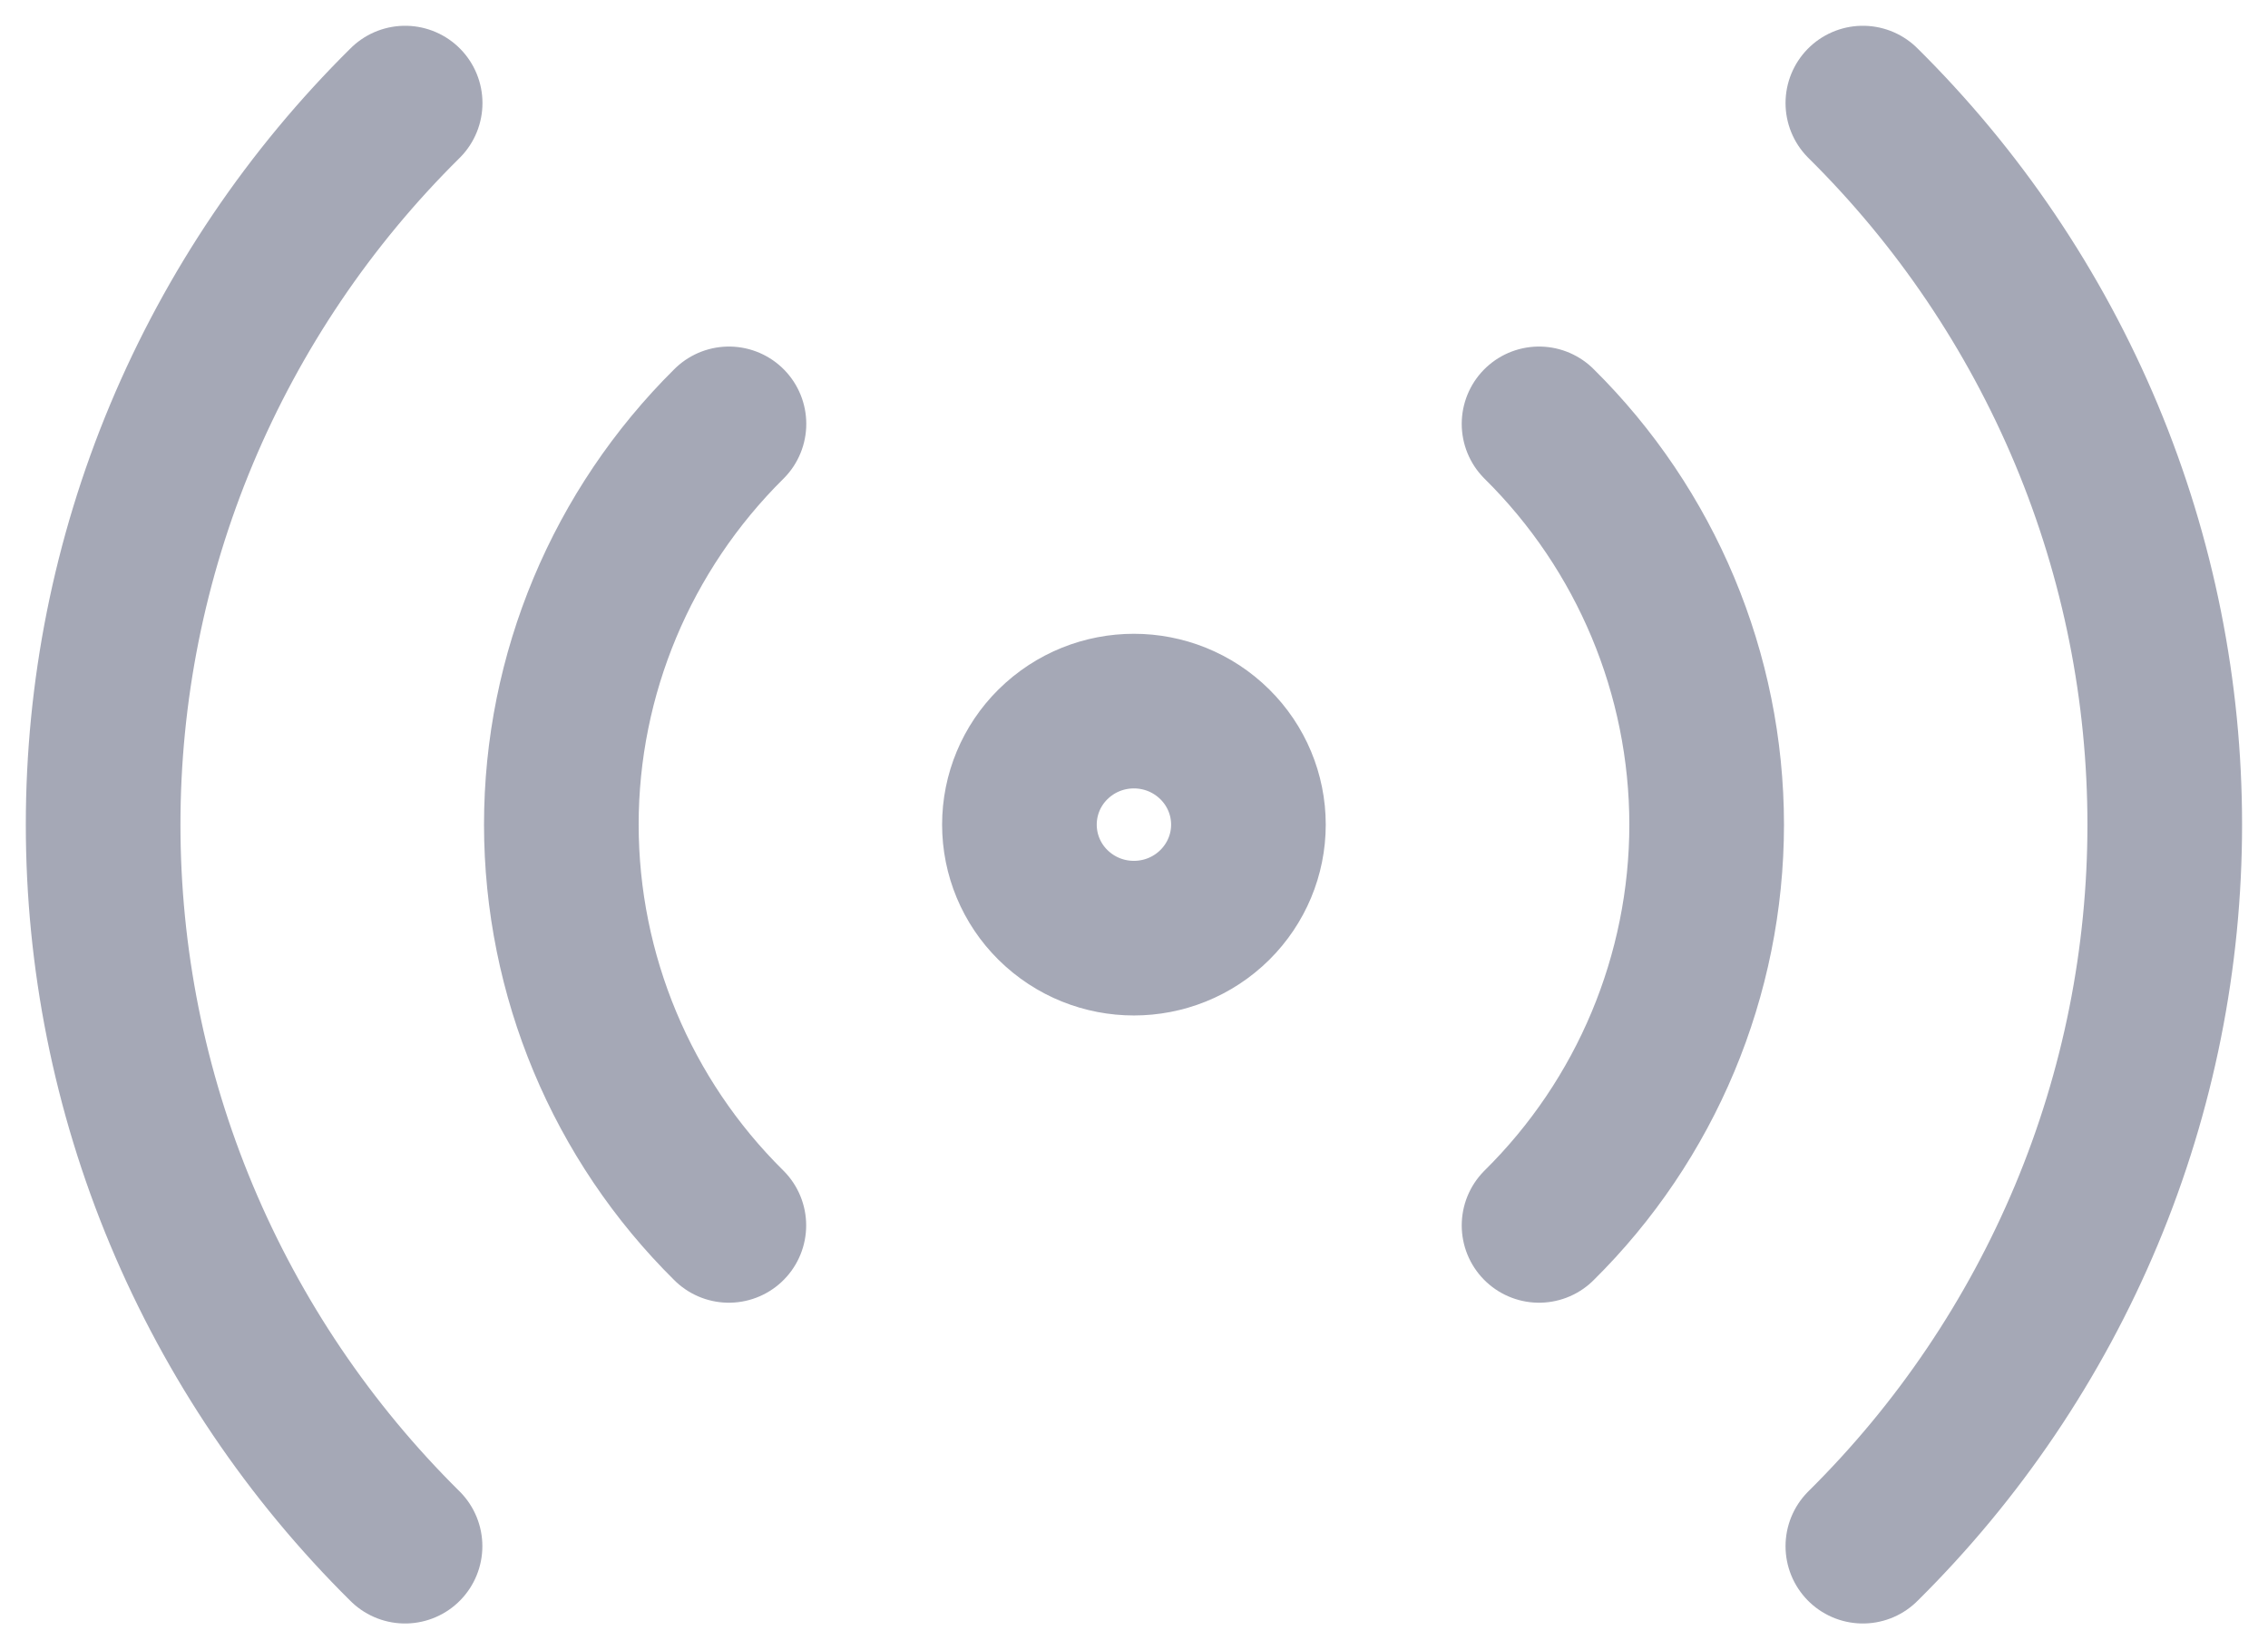
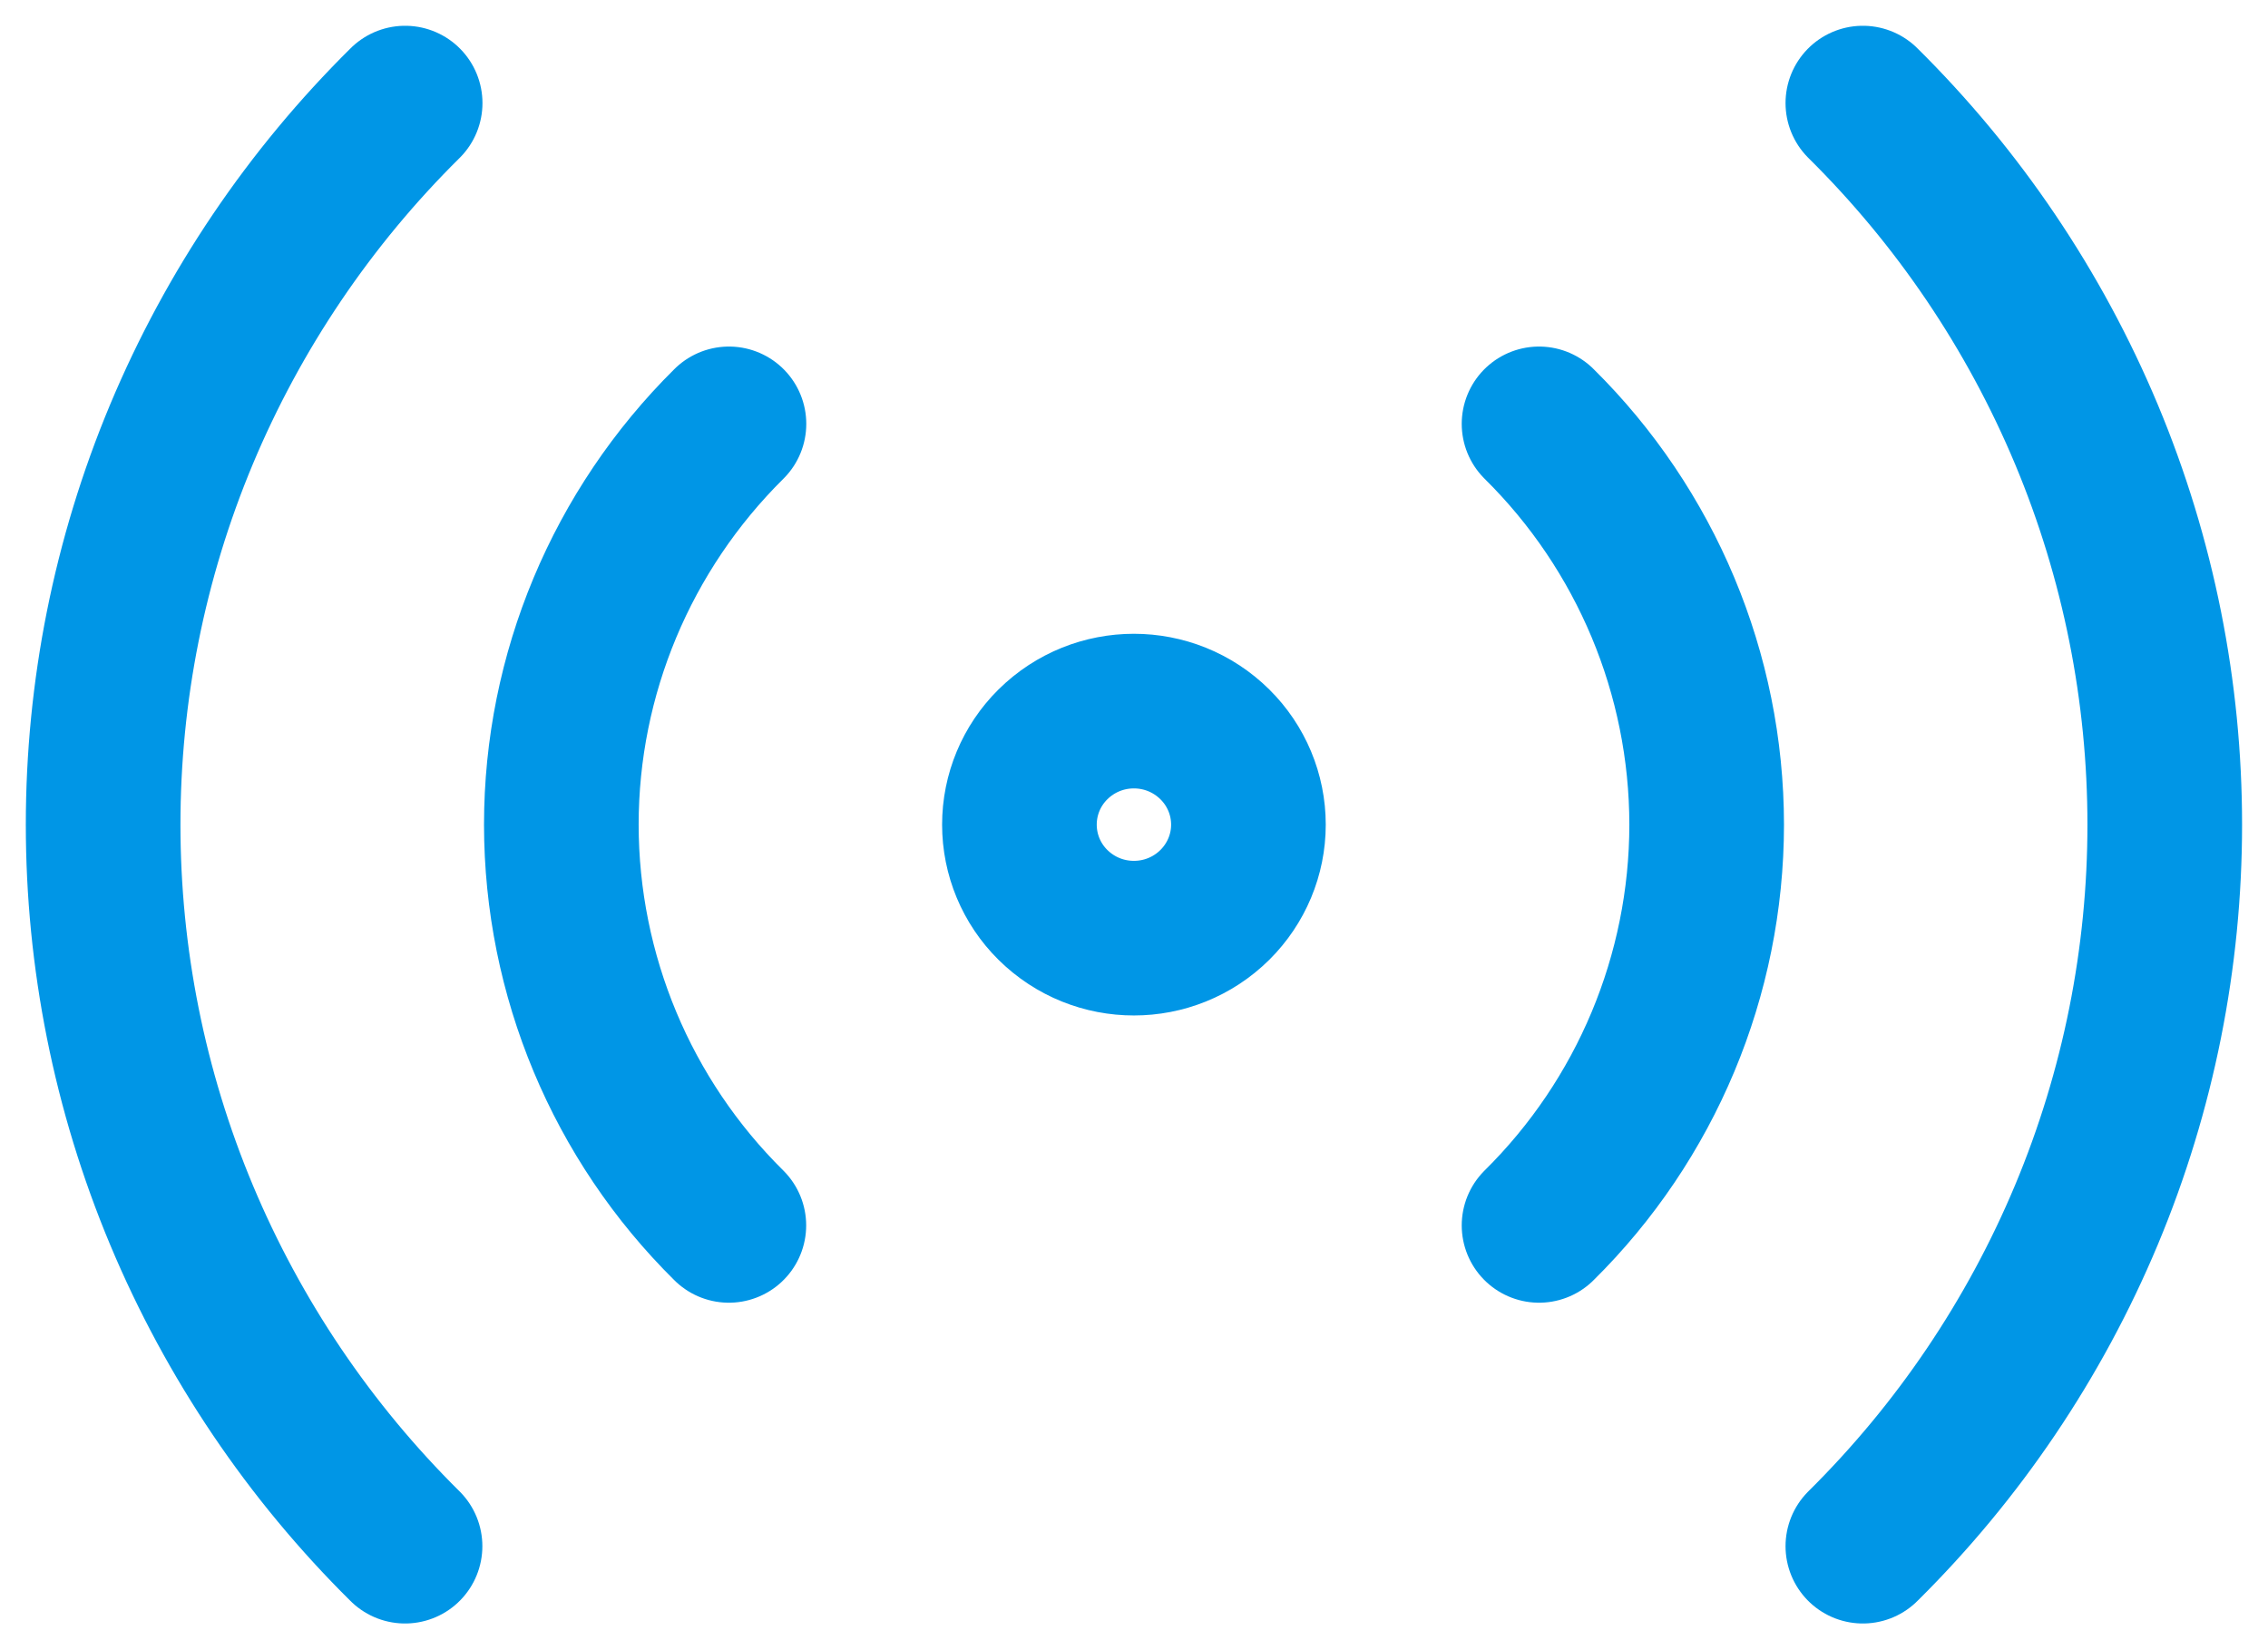
<svg xmlns="http://www.w3.org/2000/svg" width="22" height="16" viewBox="0 0 22 16" fill="none">
-   <path d="M3.929 15a9.893 9.893 0 0 1-2.168-3.212 9.813 9.813 0 0 1 0-7.576A9.893 9.893 0 0 1 3.93 1m14.14 0a9.896 9.896 0 0 1 2.168 3.212 9.814 9.814 0 0 1 0 7.576A9.896 9.896 0 0 1 18.07 15m-11-3.112A5.472 5.472 0 0 1 5.445 8c0-1.458.585-2.857 1.626-3.888m7.858 0A5.472 5.472 0 0 1 16.555 8a5.472 5.472 0 0 1-1.626 3.888M12.11 8c0 .292-.117.571-.325.778a1.117 1.117 0 0 1-1.572 0 1.095 1.095 0 0 1 0-1.556 1.117 1.117 0 0 1 1.572 0c.208.206.325.486.325.778Z" stroke="#A5A8B6" stroke-width="1.5" stroke-linecap="round" stroke-linejoin="round" />
+   <path d="M3.929 15a9.893 9.893 0 0 1-2.168-3.212 9.813 9.813 0 0 1 0-7.576A9.893 9.893 0 0 1 3.93 1m14.14 0a9.896 9.896 0 0 1 2.168 3.212 9.814 9.814 0 0 1 0 7.576A9.896 9.896 0 0 1 18.07 15m-11-3.112A5.472 5.472 0 0 1 5.445 8c0-1.458.585-2.857 1.626-3.888m7.858 0A5.472 5.472 0 0 1 16.555 8a5.472 5.472 0 0 1-1.626 3.888M12.11 8c0 .292-.117.571-.325.778a1.117 1.117 0 0 1-1.572 0 1.095 1.095 0 0 1 0-1.556 1.117 1.117 0 0 1 1.572 0c.208.206.325.486.325.778Z" stroke="#0096E6" stroke-width="1.5" stroke-linecap="round" stroke-linejoin="round" />
</svg>
